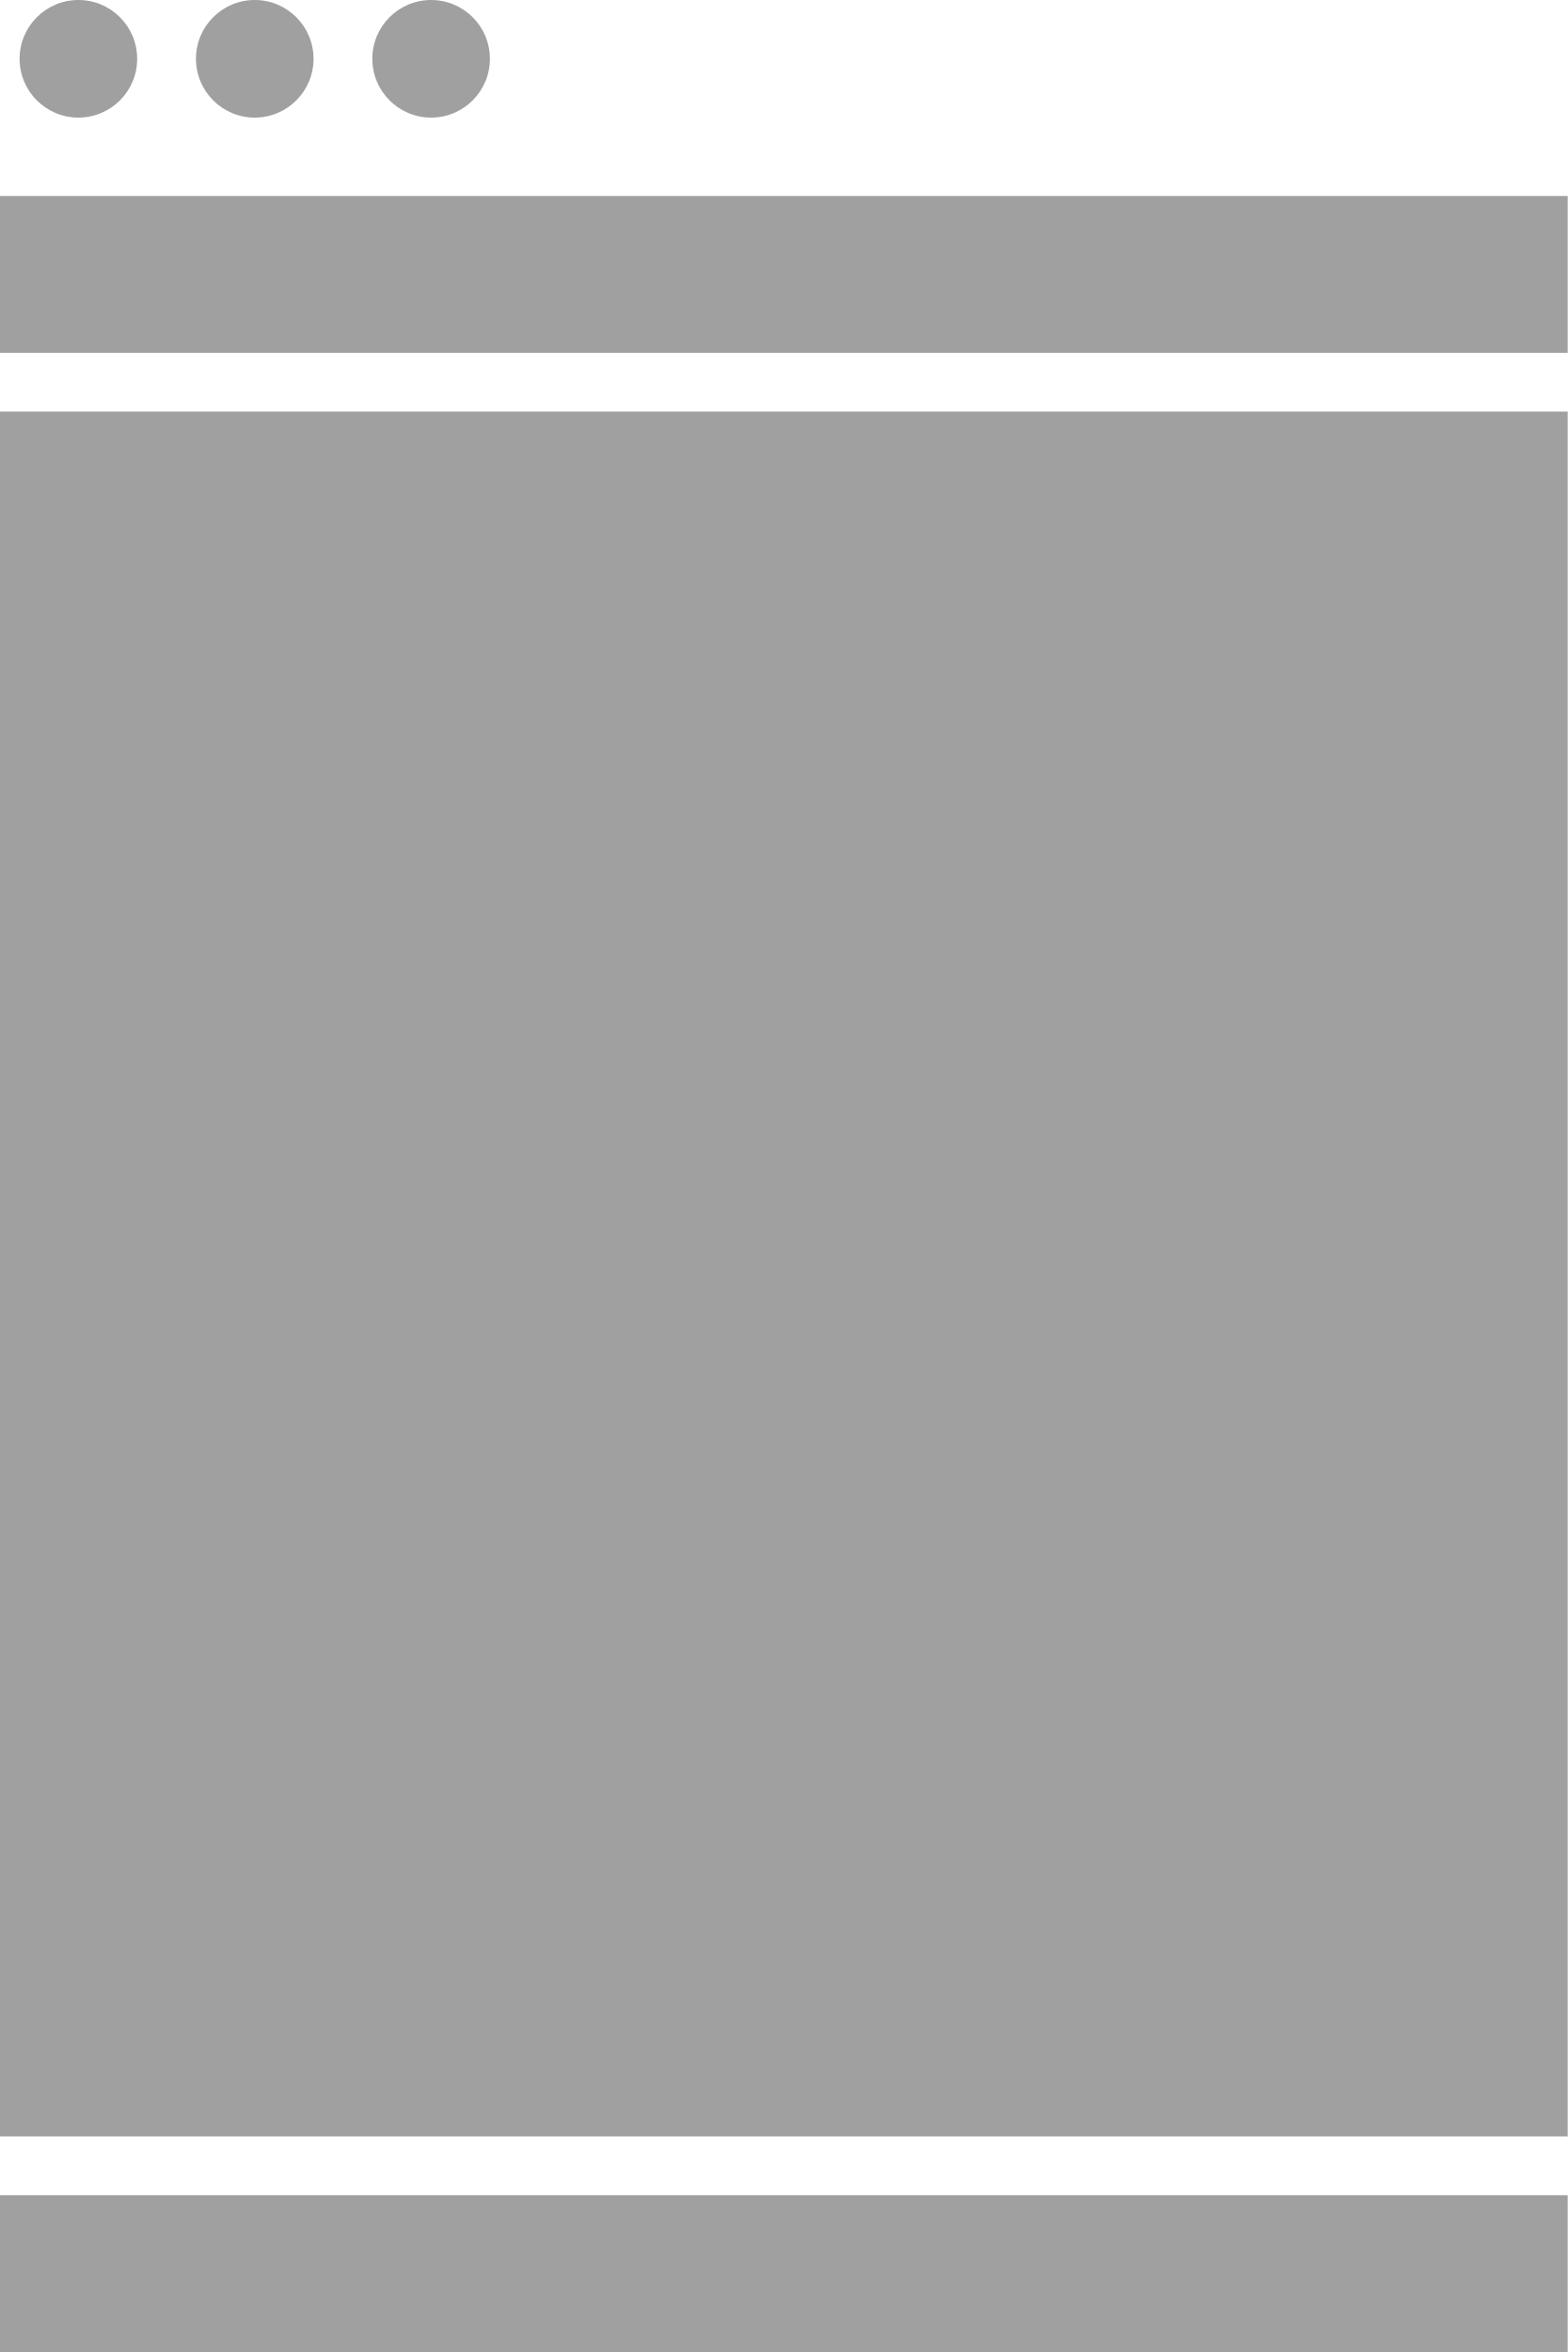
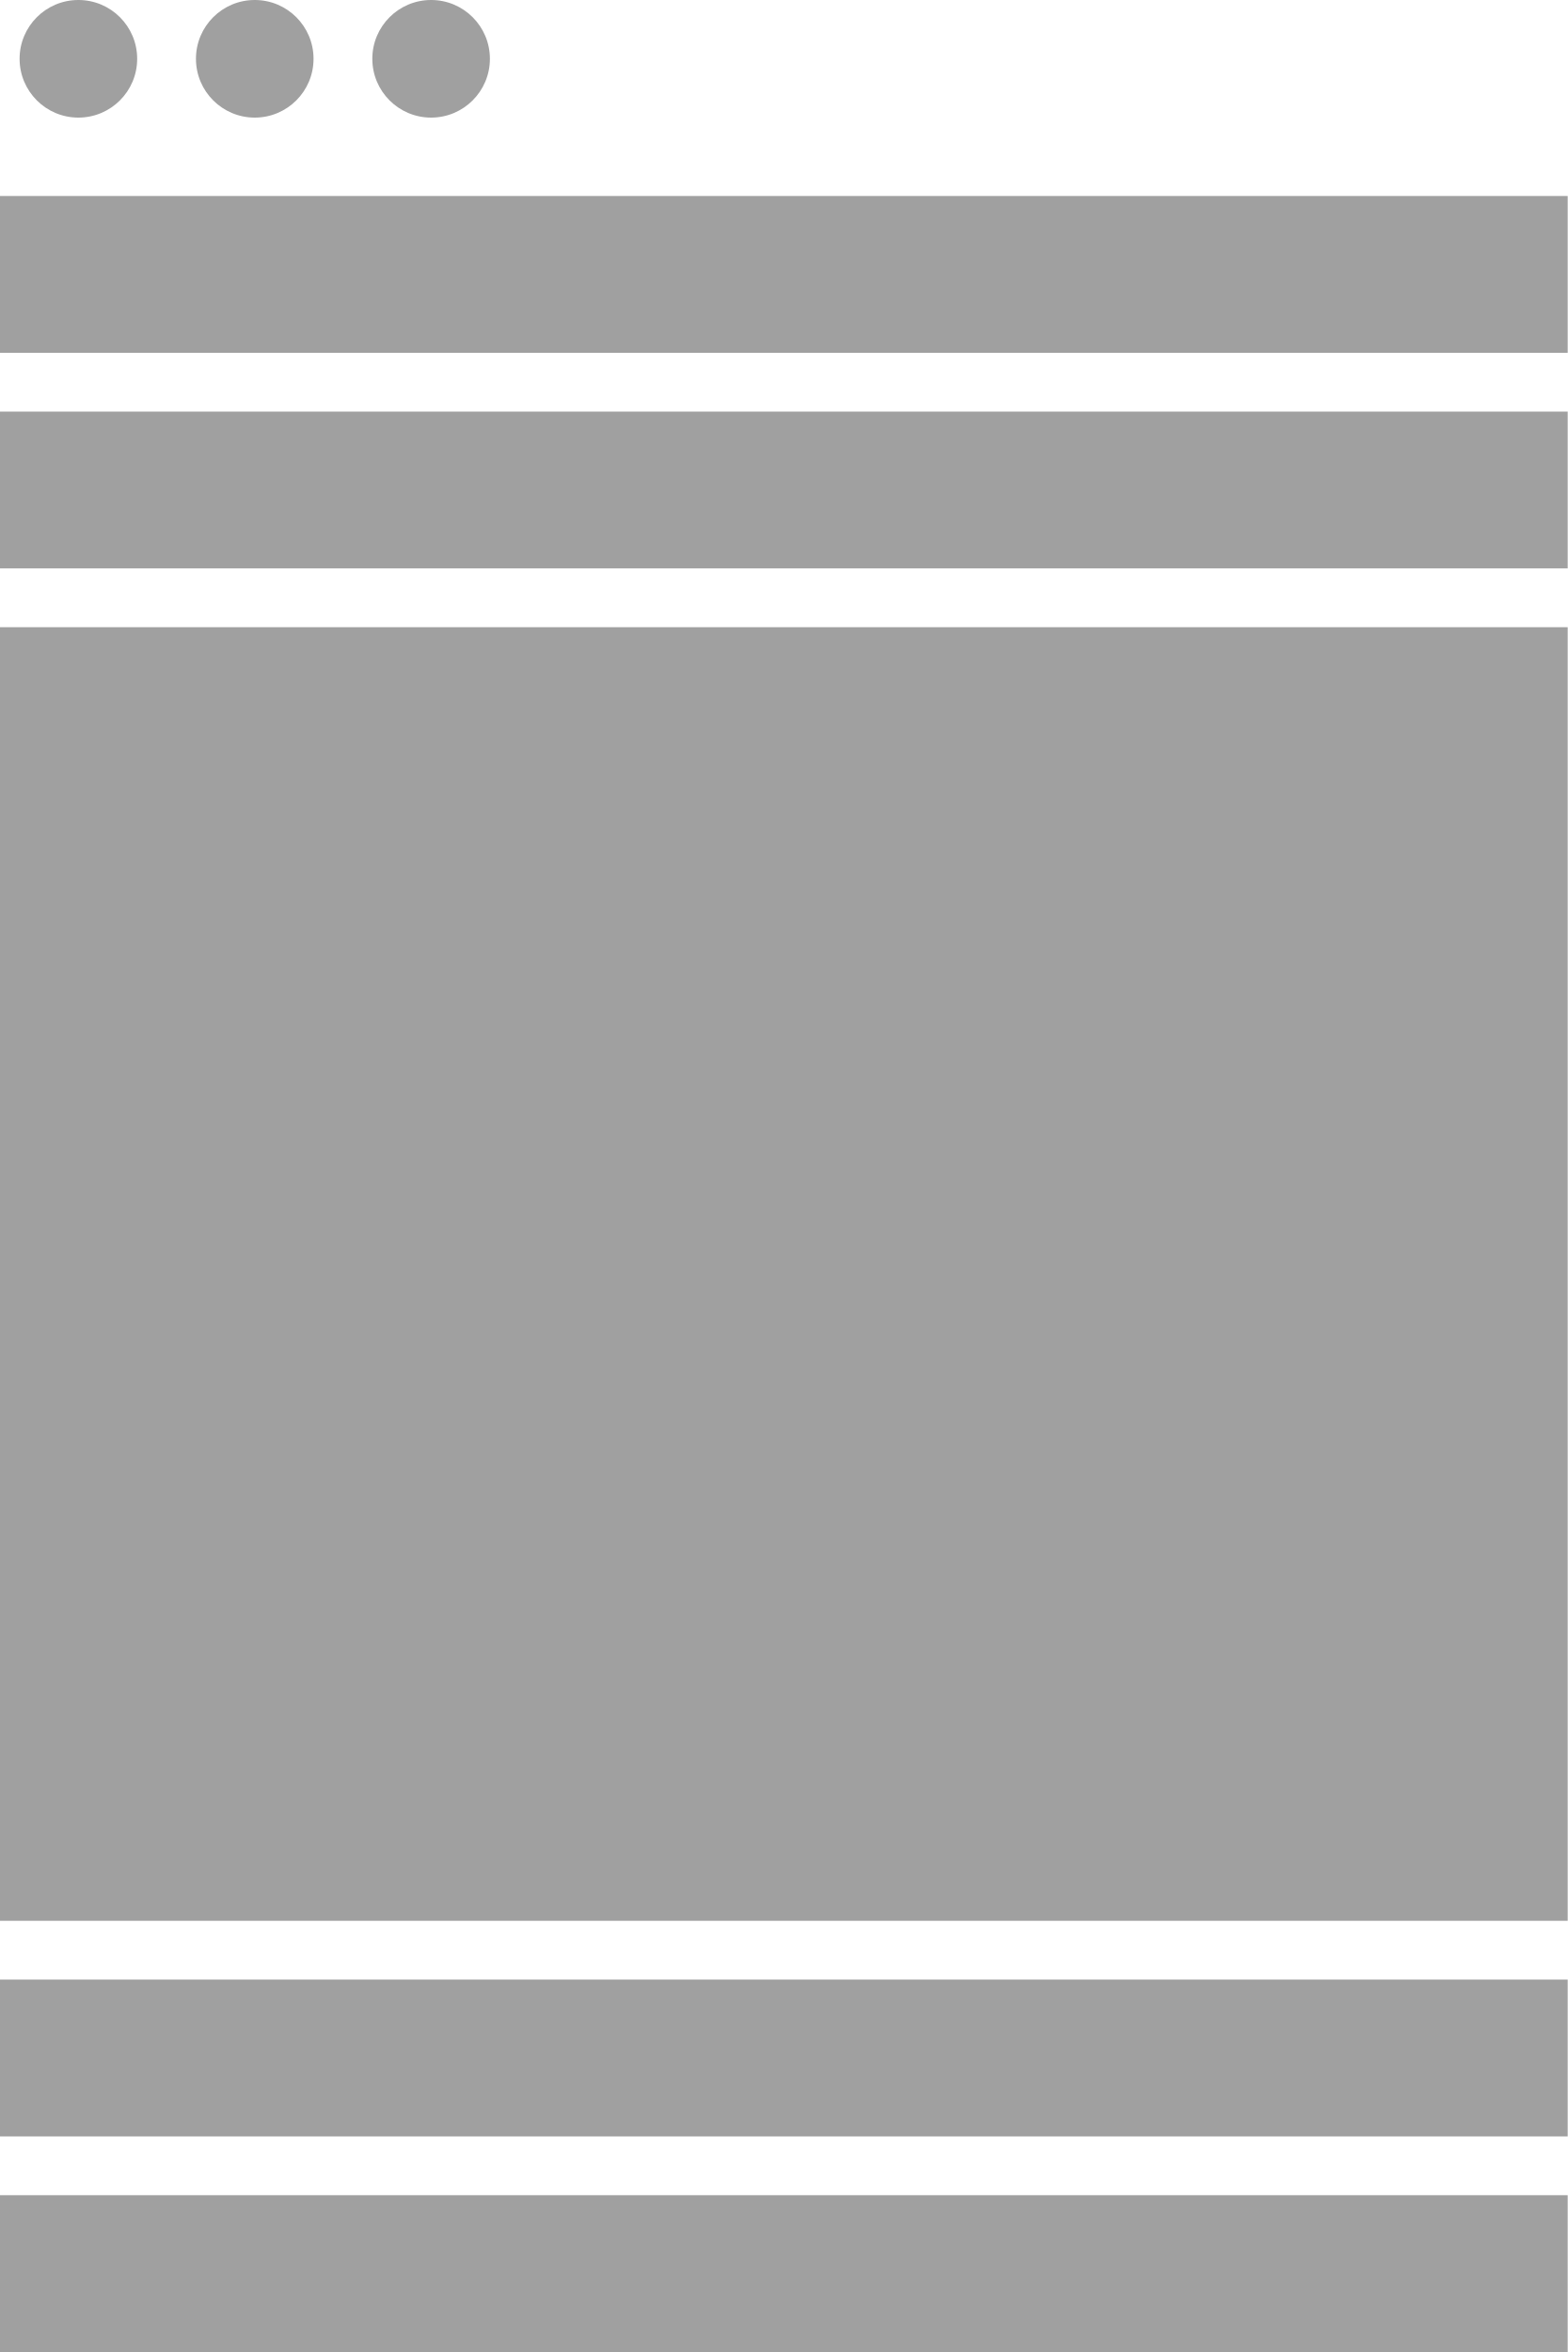
<svg xmlns="http://www.w3.org/2000/svg" width="100%" height="100%" viewBox="0 0 80 120" version="1.1" xml:space="preserve" style="fill-rule:evenodd;clip-rule:evenodd;stroke-linejoin:round;stroke-miterlimit:1.414;">
  <g id="Layer1">
    <rect x="0" y="10" width="80" height="8" style="fill:#a0a0a0;" />
-     <rect x="0" y="21" width="80" height="88" style="fill:#a0a0a0;" />
+     <rect x="0" y="21" width="80" height="8" style="fill:#a0a0a0;" />
+     <rect x="0" y="32" width="80" height="66" style="fill:#a0a0a0;" />
    <rect x="0" y="112" width="80" height="8" style="fill:#a0a0a0;" />
+     <rect x="0" y="101" width="80" height="8" style="fill:#a0a0a0;" />
    <circle cx="4" cy="3" r="3" style="fill:#a0a0a0;" />
    <circle cx="13" cy="3" r="3" style="fill:#a0a0a0;" />
    <circle cx="22" cy="3" r="3" style="fill:#a0a0a0;" />
  </g>
</svg>
